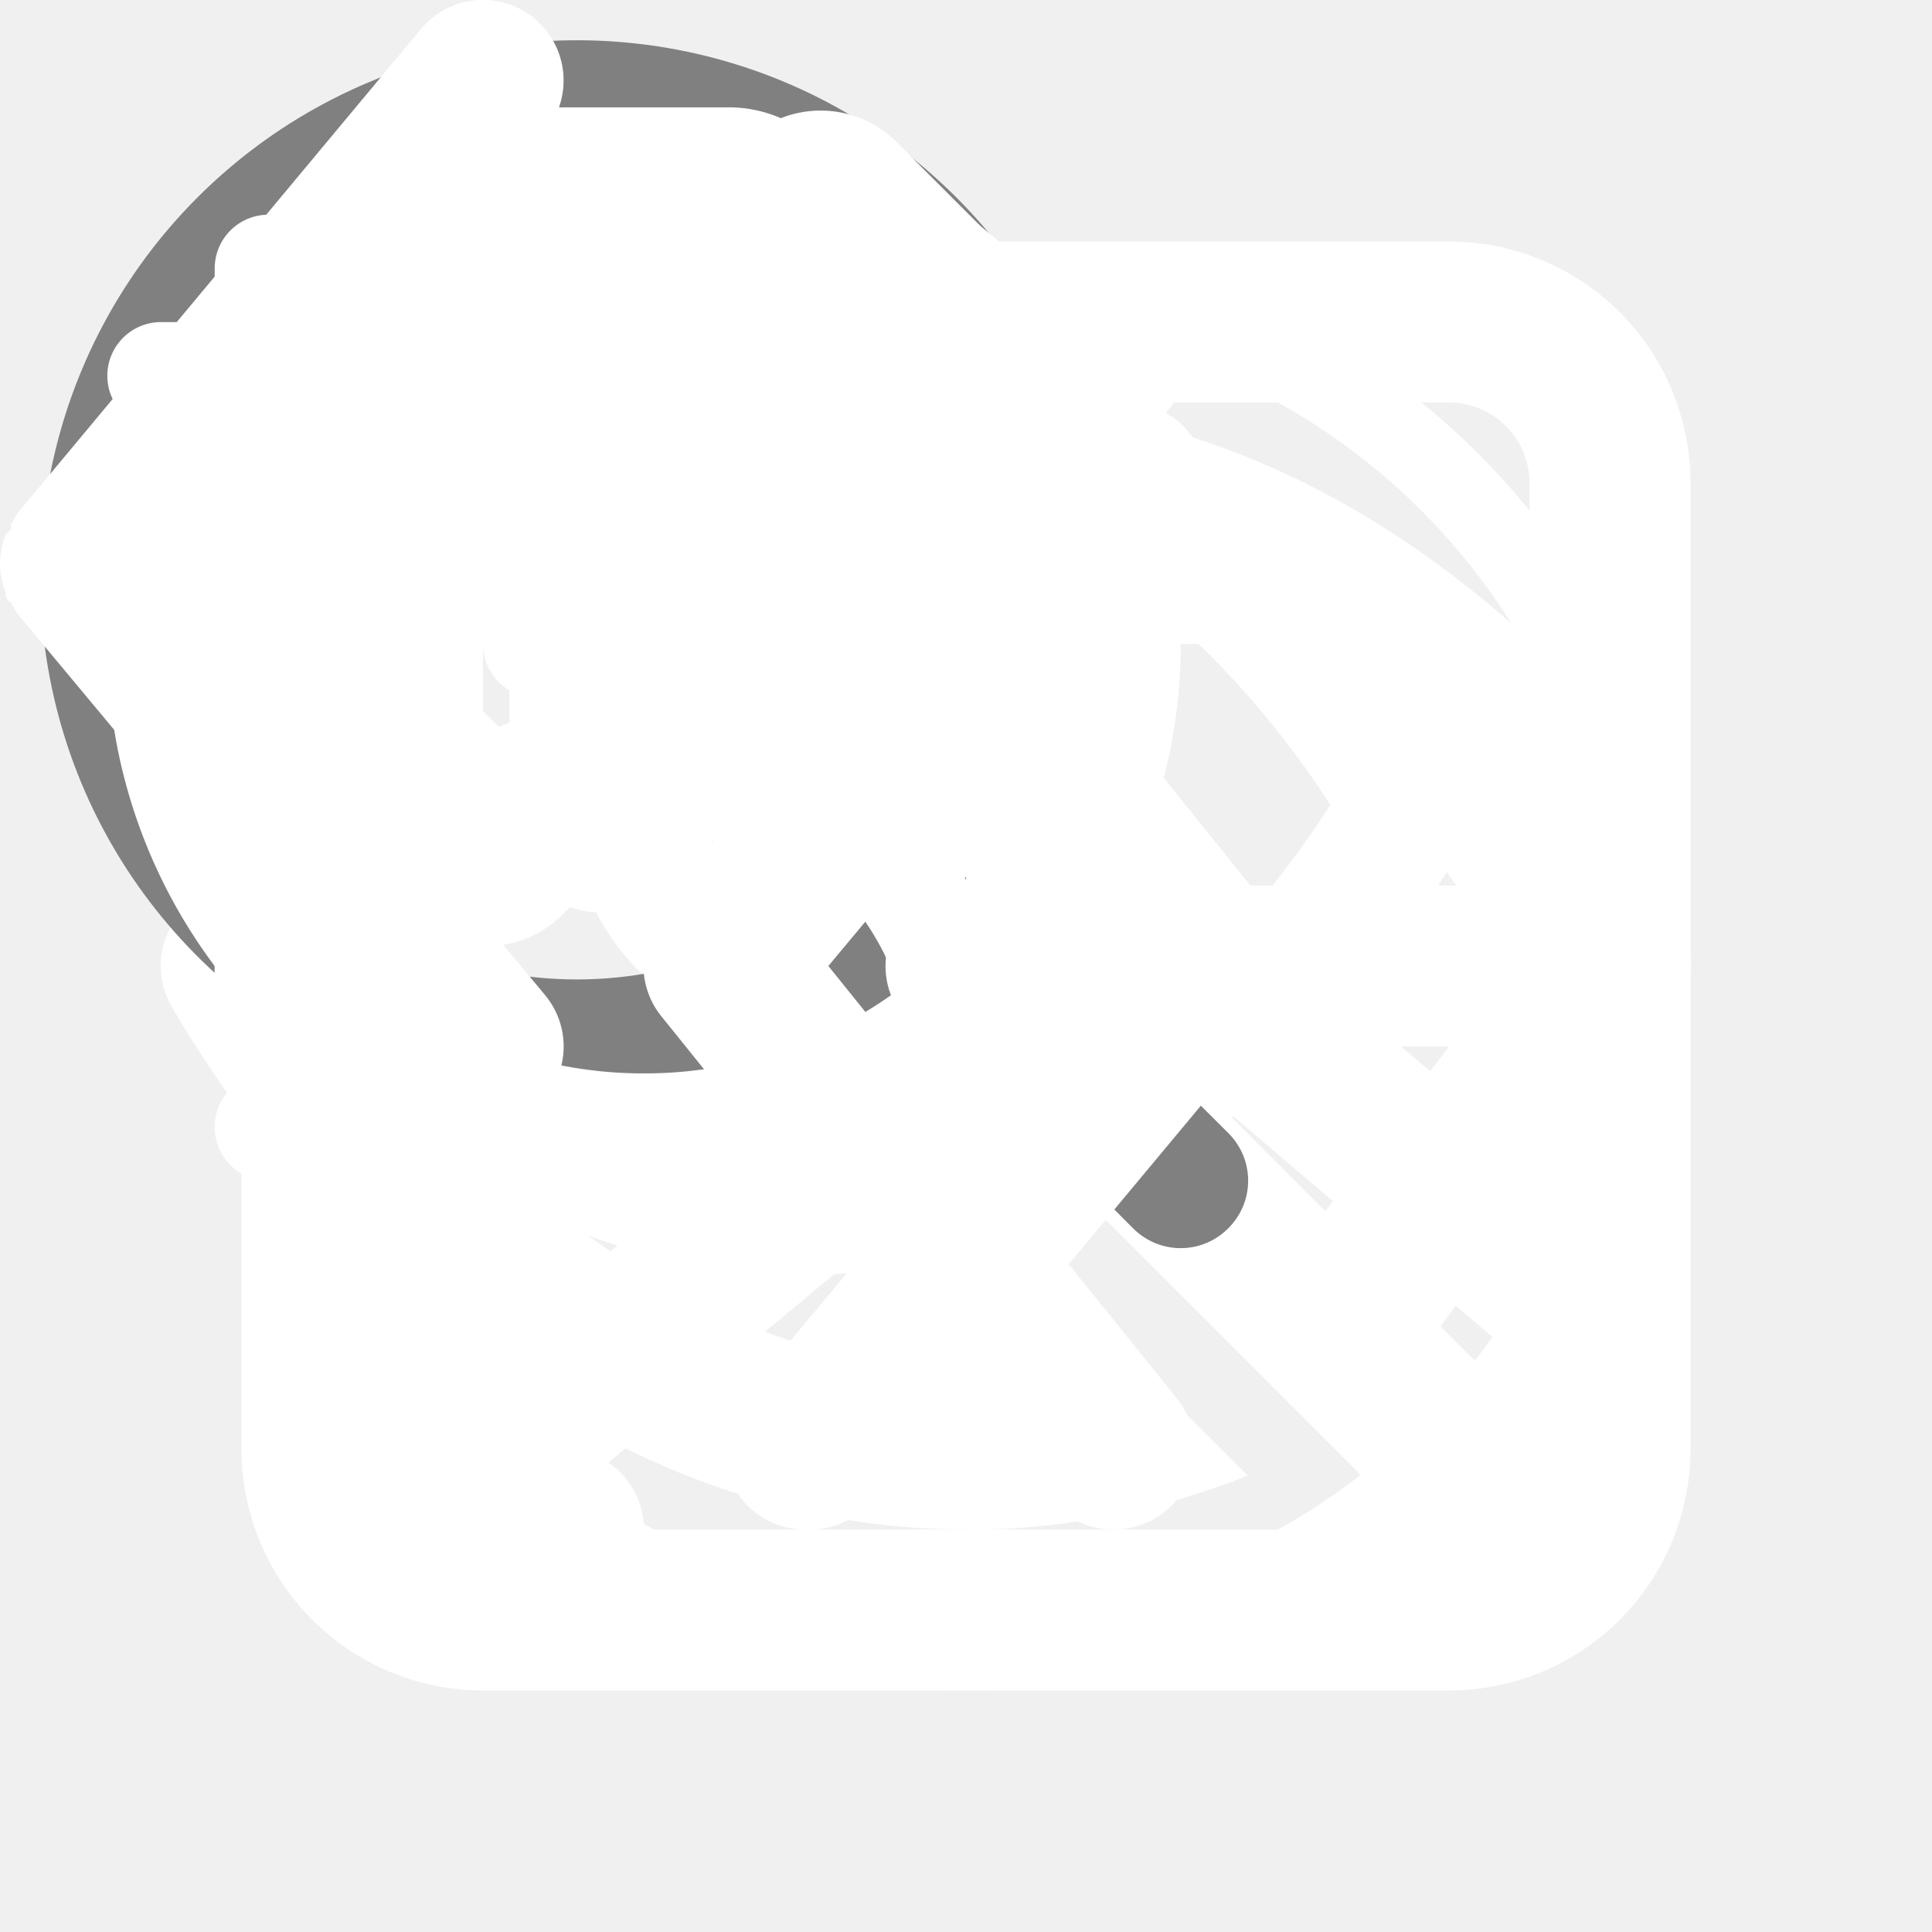
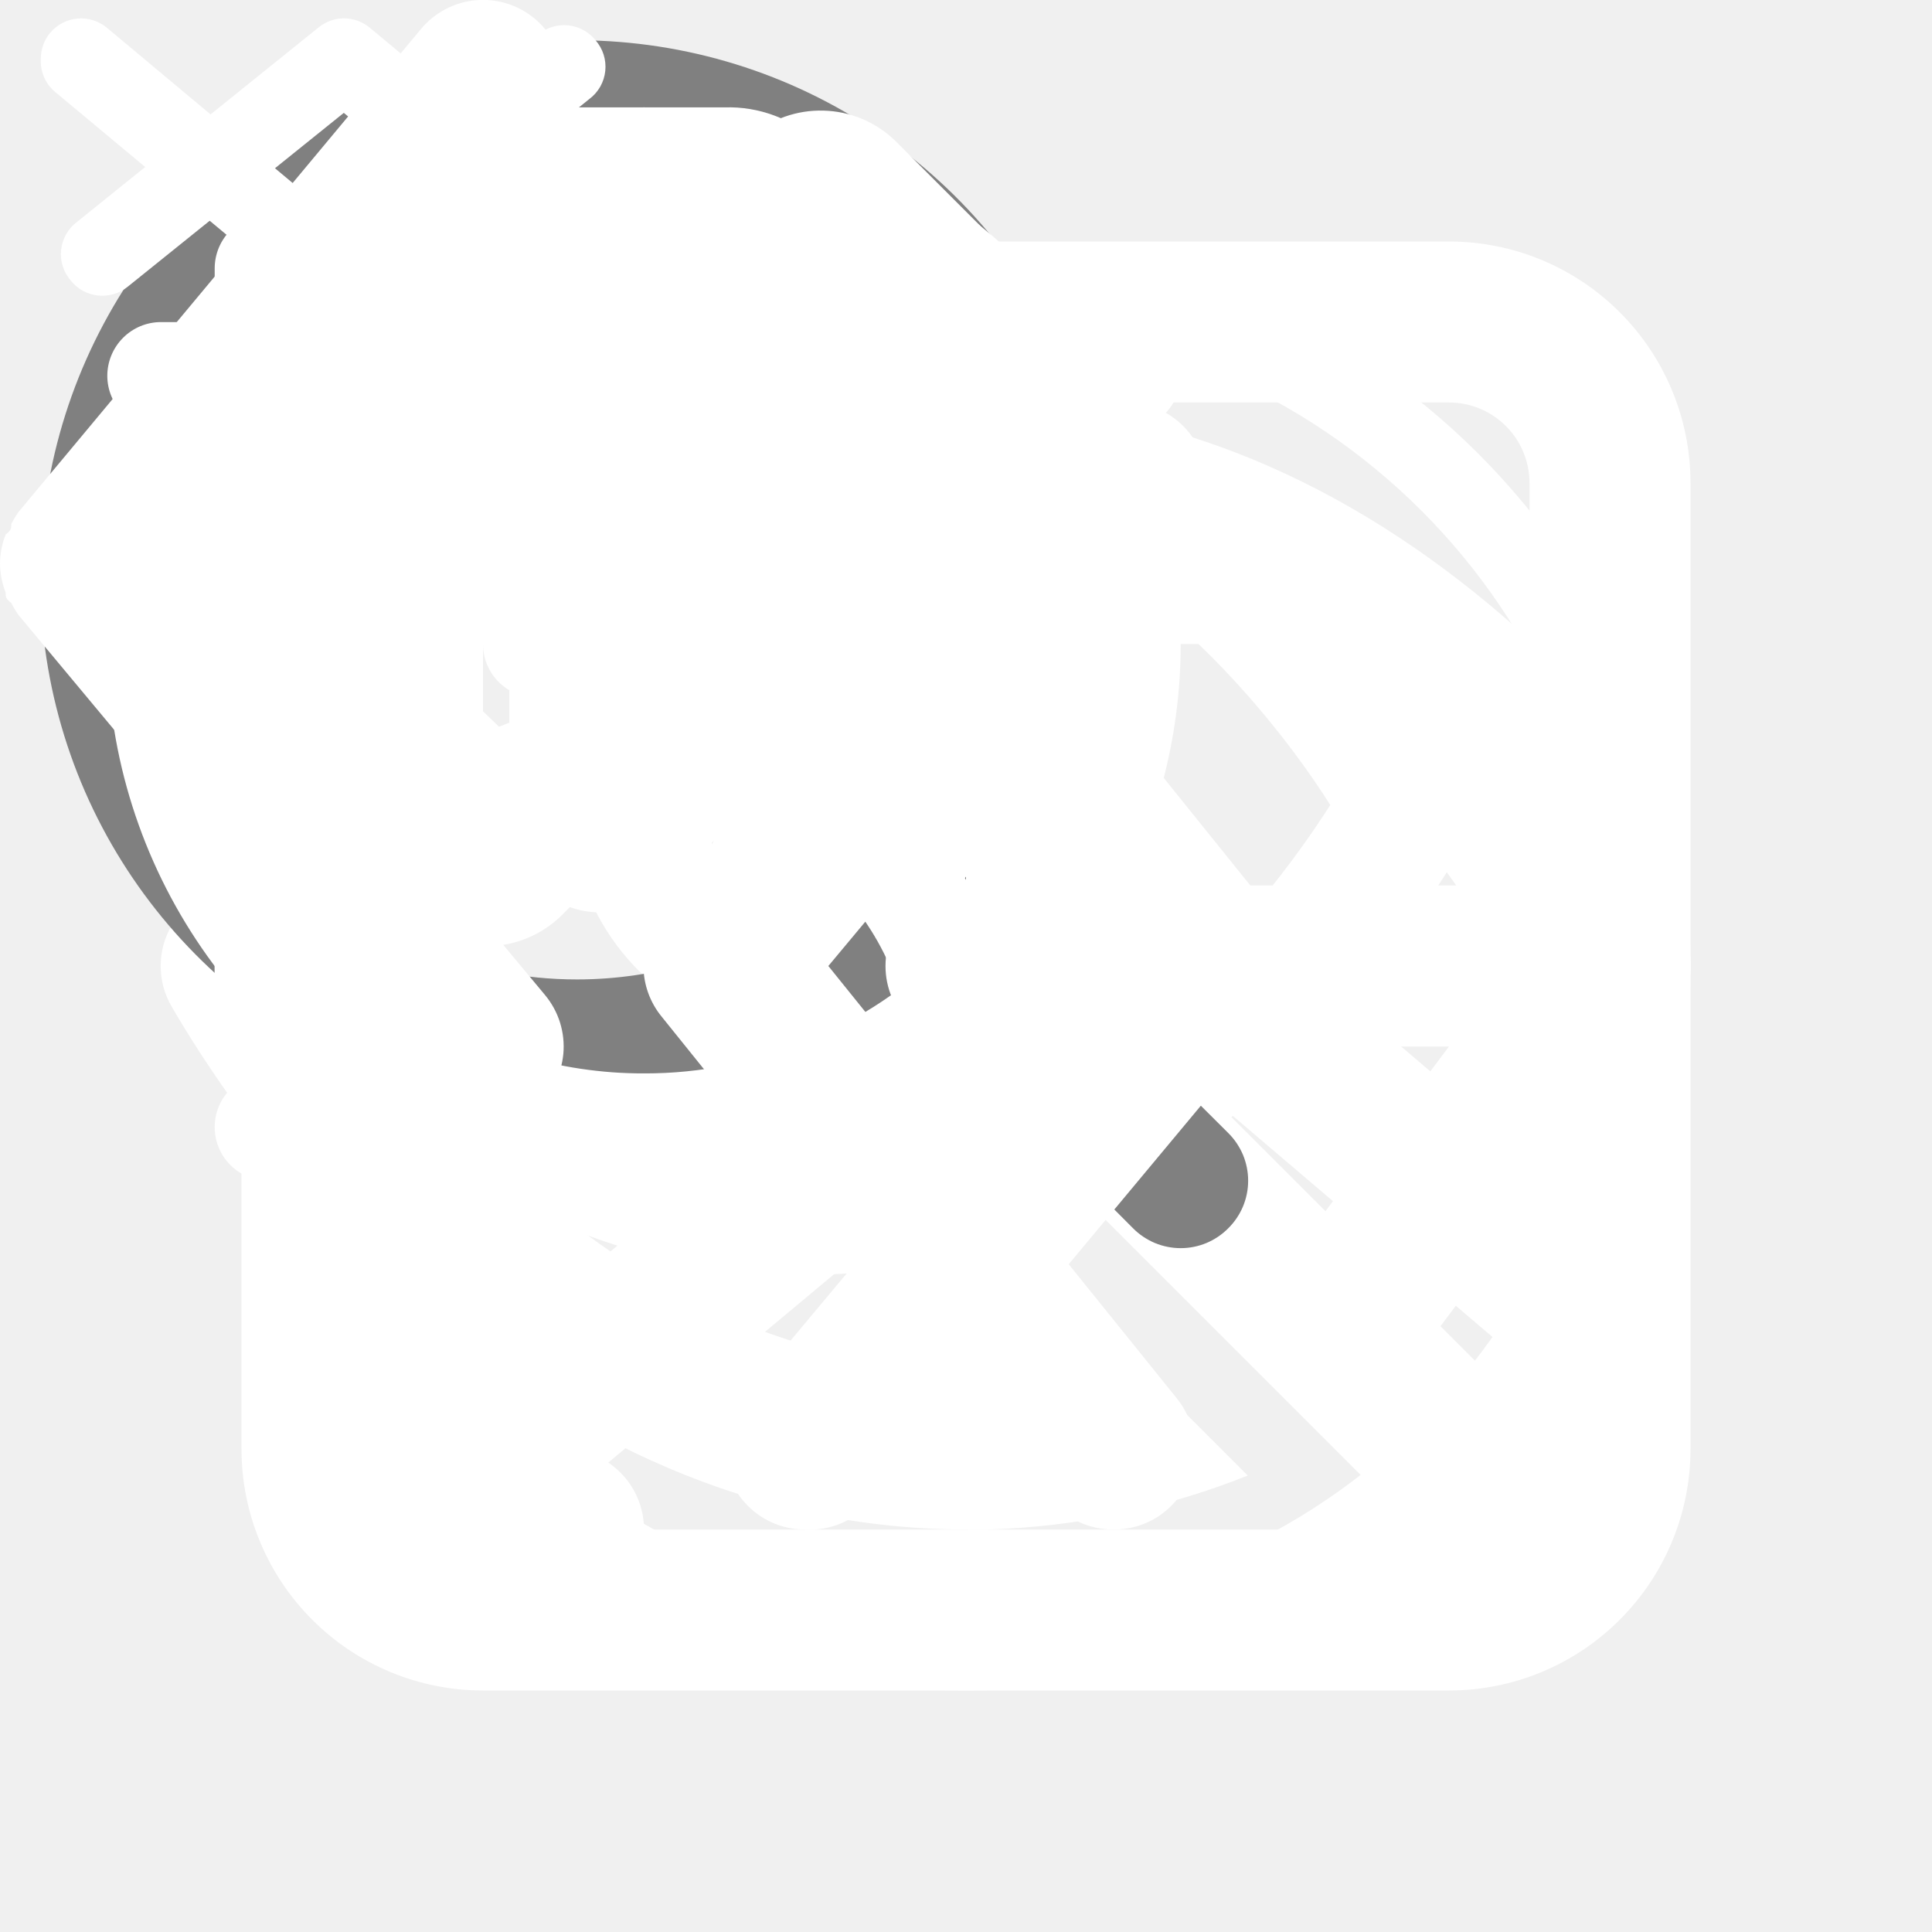
<svg xmlns="http://www.w3.org/2000/svg" fill="none" height="16" viewBox="0 0 24 24" width="16">
  <g id="buttonIcon">
    <g id="url(#clip0_5661_1705)">
      <path d="M7 6C7.265 6 7.52 5.895 7.707 5.707C7.895 5.52 8 5.265 8 5C8 4.735 7.895 4.48 7.707 4.293C7.52 4.105 7.265 4 7 4H5C4.735 4 4.48 4.105 4.293 4.293C4.105 4.48 4 4.735 4 5V19C4 19.265 4.105 19.52 4.293 19.707C4.48 19.895 4.735 20 5 20H7C7.265 20 7.52 19.895 7.707 19.707C7.895 19.52 8 19.265 8 19C8 18.735 7.895 18.48 7.707 18.293C7.52 18.105 7.265 18 7 18H6V6H7Z" fill="white" />
      <path d="M20.82 11.42L18 7.42C17.847 7.204 17.615 7.058 17.355 7.013C17.094 6.968 16.826 7.028 16.61 7.18C16.502 7.256 16.41 7.352 16.339 7.464C16.268 7.575 16.221 7.7 16.198 7.83C16.176 7.96 16.18 8.093 16.209 8.222C16.239 8.351 16.293 8.473 16.37 8.58L18.09 11H10C9.735 11 9.48 11.105 9.293 11.293C9.105 11.48 9 11.735 9 12C9 12.265 9.105 12.52 9.293 12.707C9.48 12.895 9.735 13 10 13H18L16.2 15.4C16.121 15.505 16.064 15.625 16.031 15.752C15.999 15.879 15.992 16.011 16.01 16.141C16.029 16.271 16.073 16.396 16.14 16.509C16.206 16.622 16.295 16.721 16.4 16.8C16.573 16.93 16.784 17 17 17C17.155 17 17.308 16.964 17.447 16.894C17.586 16.825 17.707 16.724 17.8 16.6L20.8 12.6C20.928 12.431 20.999 12.225 21.003 12.013C21.006 11.801 20.942 11.593 20.82 11.42Z" fill="white" />
    </g>
    <defs>
      <clipPath id="clip0_5661_1705">
        <rect fill="white" height="24" width="24" />
      </clipPath>
    </defs>
  </g>
  <g id="eyeOutline">
    <g clip-path="url(#clip0_5661_2350)">
      <path d="M18.225 9.583C17.692 8.658 14.758 4.017 9.775 4.167C5.167 4.283 2.5 8.333 1.775 9.583C1.702 9.71 1.663 9.854 1.663 10C1.663 10.146 1.702 10.29 1.775 10.417C2.3 11.325 5.108 15.833 10.017 15.833H10.225C14.833 15.717 17.508 11.667 18.225 10.417C18.298 10.29 18.337 10.146 18.337 10C18.337 9.854 18.298 9.71 18.225 9.583ZM10.183 14.167C6.592 14.25 4.25 11.175 3.517 10C4.35 8.658 6.525 5.917 9.858 5.833C13.433 5.742 15.783 8.825 16.525 10C15.667 11.342 13.517 14.083 10.183 14.167Z" fill="white" />
      <path d="M10 7.083C9.423 7.083 8.859 7.254 8.38 7.575C7.9 7.895 7.526 8.351 7.305 8.884C7.085 9.417 7.027 10.003 7.139 10.569C7.252 11.135 7.53 11.655 7.938 12.062C8.346 12.47 8.865 12.748 9.431 12.861C9.997 12.973 10.583 12.915 11.116 12.695C11.649 12.474 12.105 12.1 12.425 11.62C12.746 11.141 12.917 10.577 12.917 10C12.917 9.226 12.609 8.485 12.062 7.938C11.515 7.391 10.774 7.083 10 7.083ZM10 11.25C9.753 11.25 9.511 11.177 9.306 11.039C9.1 10.902 8.94 10.707 8.845 10.478C8.751 10.25 8.726 9.999 8.774 9.756C8.822 9.514 8.941 9.291 9.116 9.116C9.291 8.941 9.514 8.822 9.756 8.774C9.999 8.726 10.25 8.751 10.478 8.845C10.707 8.94 10.902 9.1 11.039 9.306C11.177 9.511 11.25 9.753 11.25 10C11.25 10.332 11.118 10.649 10.884 10.884C10.649 11.118 10.332 11.25 10 11.25Z" fill="white" />
    </g>
    <defs>
      <clipPath id="clip0_5661_2350">
        <rect width="20" height="20" fill="white" />
      </clipPath>
    </defs>
  </g>
  <g id="eyeOutlineOff">
    <g clip-path="url(#clip0_5661_1736)">
      <path d="M4.71 3.29C4.617 3.197 4.506 3.123 4.384 3.072C4.262 3.022 4.132 2.996 4 2.996C3.868 2.996 3.738 3.022 3.616 3.072C3.494 3.123 3.383 3.197 3.29 3.29C3.102 3.478 2.996 3.734 2.996 4C2.996 4.266 3.102 4.522 3.29 4.71L8.92 10.34C8.564 11.003 8.431 11.762 8.54 12.507C8.65 13.251 8.996 13.94 9.528 14.472C10.06 15.004 10.749 15.35 11.493 15.46C12.238 15.569 12.997 15.436 13.66 15.08L19.29 20.71C19.383 20.804 19.494 20.878 19.615 20.929C19.737 20.98 19.868 21.006 20 21.006C20.132 21.006 20.263 20.98 20.385 20.929C20.506 20.878 20.617 20.804 20.71 20.71C20.804 20.617 20.878 20.506 20.929 20.385C20.98 20.263 21.006 20.132 21.006 20C21.006 19.868 20.98 19.737 20.929 19.615C20.878 19.494 20.804 19.383 20.71 19.29L4.71 3.29ZM12 13.5C11.602 13.5 11.221 13.342 10.939 13.061C10.658 12.779 10.5 12.398 10.5 12V11.93L12.06 13.49L12 13.5Z" fill="white" />
      <path d="M12.22 17C7.92 17.1 5.1 13.41 4.22 12C4.846 11.001 5.599 10.086 6.46 9.28L5 7.87C3.871 8.933 2.904 10.156 2.13 11.5C2.042 11.652 1.996 11.825 1.996 12C1.996 12.175 2.042 12.348 2.13 12.5C2.76 13.59 6.13 19 12.02 19H12.27C13.377 18.967 14.471 18.74 15.5 18.33L13.92 16.75C13.364 16.896 12.794 16.98 12.22 17Z" fill="white" />
      <path d="M21.87 11.5C21.23 10.39 17.7 4.82 11.73 5C10.623 5.033 9.529 5.26 8.5 5.67L10.08 7.25C10.636 7.104 11.206 7.02 11.78 7C16.07 6.89 18.89 10.59 19.78 12C19.138 13.002 18.368 13.917 17.49 14.72L19 16.13C20.143 15.069 21.123 13.846 21.91 12.5C21.992 12.345 22.031 12.17 22.024 11.995C22.017 11.819 21.964 11.649 21.87 11.5Z" fill="white" />
    </g>
    <defs>
      <clipPath id="clip0_5661_1736">
        <rect width="20" height="20" fill="white" />
      </clipPath>
    </defs>
  </g>
  <g id="search">
    <path d="M15.258 14.075L12.425 11.25C13.339 10.085 13.835 8.647 13.833 7.167C13.833 5.848 13.442 4.559 12.71 3.463C11.977 2.367 10.936 1.512 9.718 1.007C8.5 0.503 7.159 0.371 5.866 0.628C4.573 0.885 3.385 1.52 2.453 2.453C1.52 3.385 0.885 4.573 0.628 5.866C0.371 7.159 0.503 8.5 1.007 9.718C1.512 10.936 2.367 11.977 3.463 12.71C4.559 13.442 5.848 13.833 7.167 13.833C8.647 13.835 10.085 13.339 11.25 12.425L14.075 15.258C14.152 15.336 14.245 15.398 14.346 15.441C14.448 15.483 14.557 15.505 14.667 15.505C14.777 15.505 14.886 15.483 14.987 15.441C15.089 15.398 15.181 15.336 15.258 15.258C15.336 15.181 15.398 15.089 15.441 14.987C15.483 14.886 15.505 14.777 15.505 14.667C15.505 14.557 15.483 14.448 15.441 14.346C15.398 14.245 15.336 14.152 15.258 14.075ZM2.167 7.167C2.167 6.178 2.46 5.211 3.009 4.389C3.559 3.567 4.34 2.926 5.253 2.547C6.167 2.169 7.172 2.07 8.142 2.263C9.112 2.456 10.003 2.932 10.702 3.631C11.402 4.33 11.878 5.221 12.071 6.191C12.264 7.161 12.165 8.166 11.786 9.08C11.408 9.994 10.767 10.775 9.945 11.324C9.122 11.873 8.156 12.167 7.167 12.167C5.841 12.167 4.569 11.64 3.631 10.702C2.693 9.765 2.167 8.493 2.167 7.167Z" fill="#808080" />
  </g>
  <g id="person">
    <path d="M8 7.334C8.527 7.334 9.043 7.178 9.482 6.885C9.92 6.592 10.262 6.175 10.464 5.688C10.665 5.201 10.718 4.665 10.615 4.147C10.512 3.63 10.258 3.155 9.886 2.782C9.513 2.409 9.037 2.155 8.52 2.052C8.003 1.949 7.467 2.002 6.979 2.204C6.492 2.406 6.076 2.748 5.783 3.186C5.49 3.625 5.333 4.14 5.333 4.668C5.333 5.375 5.614 6.053 6.114 6.553C6.614 7.053 7.293 7.334 8 7.334ZM8 3.334C8.264 3.334 8.521 3.413 8.741 3.559C8.96 3.706 9.131 3.914 9.232 4.157C9.333 4.401 9.359 4.669 9.308 4.928C9.256 5.186 9.129 5.424 8.943 5.61C8.756 5.797 8.519 5.924 8.26 5.975C8.001 6.027 7.733 6 7.49 5.899C7.246 5.799 7.038 5.628 6.891 5.408C6.745 5.189 6.667 4.931 6.667 4.668C6.667 4.314 6.807 3.975 7.057 3.725C7.307 3.475 7.646 3.334 8 3.334Z" fill="white" />
    <path d="M8 8.667C6.762 8.667 5.575 9.159 4.7 10.034C3.825 10.909 3.333 12.097 3.333 13.334C3.333 13.511 3.404 13.681 3.529 13.806C3.654 13.931 3.823 14.001 4 14.001C4.177 14.001 4.346 13.931 4.471 13.806C4.596 13.681 4.667 13.511 4.667 13.334C4.667 12.45 5.018 11.602 5.643 10.977C6.268 10.352 7.116 10.001 8 10.001C8.884 10.001 9.732 10.352 10.357 10.977C10.982 11.602 11.333 12.45 11.333 13.334C11.333 13.511 11.404 13.681 11.529 13.806C11.654 13.931 11.823 14.001 12 14.001C12.177 14.001 12.346 13.931 12.471 13.806C12.596 13.681 12.667 13.511 12.667 13.334C12.667 12.097 12.175 10.909 11.3 10.034C10.425 9.159 9.238 8.667 8 8.667Z" fill="white" />
  </g>
  <g id="logOut">
    <path d="M4.667 4.001C4.843 4.001 5.013 3.931 5.138 3.806C5.263 3.681 5.333 3.511 5.333 3.334C5.333 3.157 5.263 2.988 5.138 2.863C5.013 2.738 4.843 2.667 4.667 2.667H3.333C3.157 2.667 2.987 2.738 2.862 2.863C2.737 2.988 2.667 3.157 2.667 3.334V12.668C2.667 12.844 2.737 13.014 2.862 13.139C2.987 13.264 3.157 13.334 3.333 13.334H4.667C4.843 13.334 5.013 13.264 5.138 13.139C5.263 13.014 5.333 12.844 5.333 12.668C5.333 12.491 5.263 12.321 5.138 12.196C5.013 12.071 4.843 12.001 4.667 12.001H4V4.001H4.667Z" fill="white" />
    <path d="M13.88 7.614L12 4.947C11.898 4.804 11.743 4.706 11.57 4.676C11.396 4.646 11.218 4.686 11.073 4.787C11.001 4.838 10.94 4.902 10.893 4.977C10.846 5.051 10.814 5.134 10.799 5.221C10.784 5.308 10.786 5.396 10.806 5.482C10.826 5.568 10.862 5.649 10.913 5.721L12.06 7.334H6.667C6.49 7.334 6.32 7.404 6.195 7.529C6.07 7.654 6 7.824 6 8.001C6 8.178 6.07 8.347 6.195 8.472C6.32 8.597 6.49 8.667 6.667 8.667H12L10.8 10.267C10.748 10.338 10.709 10.417 10.688 10.502C10.666 10.587 10.661 10.675 10.673 10.762C10.686 10.848 10.715 10.932 10.76 11.007C10.804 11.082 10.863 11.148 10.933 11.201C11.049 11.287 11.189 11.334 11.333 11.334C11.437 11.334 11.539 11.31 11.632 11.264C11.724 11.217 11.805 11.15 11.867 11.067L13.867 8.401C13.952 8.288 13.999 8.151 14.002 8.01C14.004 7.868 13.961 7.73 13.88 7.614Z" fill="white" />
  </g>
  <g id="playCircle">
    <path d="M8 1.334C6.681 1.334 5.393 1.725 4.296 2.458C3.2 3.191 2.345 4.232 1.841 5.45C1.336 6.668 1.204 8.009 1.461 9.302C1.719 10.595 2.354 11.783 3.286 12.715C4.218 13.648 5.406 14.283 6.699 14.54C7.993 14.797 9.333 14.665 10.551 14.16C11.769 13.656 12.811 12.801 13.543 11.705C14.276 10.609 14.667 9.32 14.667 8.001C14.667 7.126 14.494 6.259 14.159 5.45C13.824 4.641 13.333 3.906 12.714 3.287C12.095 2.668 11.36 2.177 10.551 1.842C9.742 1.507 8.875 1.334 8 1.334ZM8 13.335C6.945 13.335 5.914 13.022 5.037 12.436C4.16 11.85 3.476 11.017 3.073 10.042C2.669 9.068 2.563 7.995 2.769 6.961C2.975 5.926 3.483 4.976 4.229 4.23C4.975 3.484 5.925 2.976 6.96 2.77C7.994 2.564 9.066 2.67 10.041 3.074C11.015 3.477 11.848 4.161 12.434 5.038C13.021 5.915 13.333 6.946 13.333 8.001C13.333 9.416 12.771 10.772 11.771 11.772C10.771 12.773 9.414 13.335 8 13.335Z" fill="white" />
    <path d="M8.227 4.967C8.063 4.817 7.859 4.718 7.64 4.682C7.421 4.647 7.196 4.676 6.993 4.767C6.797 4.847 6.628 4.983 6.51 5.159C6.391 5.335 6.327 5.542 6.327 5.754V10.247C6.327 10.46 6.391 10.667 6.51 10.842C6.628 11.018 6.797 11.155 6.993 11.234C7.138 11.3 7.295 11.334 7.453 11.334C7.739 11.333 8.015 11.226 8.227 11.034L10.667 8.787C10.776 8.687 10.863 8.566 10.923 8.43C10.982 8.295 11.013 8.149 11.013 8.001C11.013 7.853 10.982 7.706 10.923 7.571C10.863 7.436 10.776 7.314 10.667 7.214L8.227 4.967ZM7.667 9.734V6.267L9.54 8.001L7.667 9.734Z" fill="white" />
  </g>
  <g id="edit2">
    <path d="M12.667 13.335H3.333C3.157 13.335 2.987 13.405 2.862 13.53C2.737 13.655 2.667 13.824 2.667 14.001C2.667 14.178 2.737 14.348 2.862 14.473C2.987 14.598 3.157 14.668 3.333 14.668H12.667C12.844 14.668 13.013 14.598 13.138 14.473C13.263 14.348 13.333 14.178 13.333 14.001C13.333 13.824 13.263 13.655 13.138 13.53C13.013 13.405 12.844 13.335 12.667 13.335Z" fill="white" />
    <path d="M3.333 12.001H3.393L6.173 11.748C6.478 11.717 6.763 11.583 6.98 11.368L12.98 5.368C13.213 5.122 13.339 4.794 13.33 4.455C13.321 4.116 13.179 3.795 12.933 3.561L11.107 1.735C10.868 1.511 10.556 1.382 10.229 1.374C9.902 1.365 9.583 1.477 9.333 1.688L3.333 7.688C3.118 7.905 2.984 8.19 2.953 8.495L2.667 11.274C2.658 11.372 2.67 11.471 2.704 11.563C2.737 11.655 2.791 11.739 2.86 11.808C2.922 11.87 2.996 11.918 3.077 11.952C3.159 11.985 3.246 12.002 3.333 12.001ZM10.18 2.668L12 4.488L10.667 5.788L8.88 4.001L10.18 2.668ZM4.247 8.608L8 4.881L9.8 6.681L6.067 10.415L4.067 10.601L4.247 8.608Z" fill="white" />
  </g>
  <g id="trash">
    <path d="M14 4.001H10.667V2.888C10.651 2.461 10.467 2.058 10.154 1.767C9.842 1.475 9.427 1.32 9 1.334H7C6.573 1.32 6.158 1.475 5.846 1.767C5.533 2.058 5.349 2.461 5.333 2.888V4.001H2C1.823 4.001 1.654 4.071 1.529 4.196C1.404 4.321 1.333 4.491 1.333 4.668C1.333 4.845 1.404 5.014 1.529 5.139C1.654 5.264 1.823 5.334 2 5.334H2.667V12.668C2.667 13.198 2.877 13.707 3.252 14.082C3.628 14.457 4.136 14.668 4.667 14.668H11.333C11.864 14.668 12.373 14.457 12.748 14.082C13.123 13.707 13.333 13.198 13.333 12.668V5.334H14C14.177 5.334 14.346 5.264 14.471 5.139C14.596 5.014 14.667 4.845 14.667 4.668C14.667 4.491 14.596 4.321 14.471 4.196C14.346 4.071 14.177 4.001 14 4.001ZM6.667 2.888C6.667 2.781 6.807 2.668 7 2.668H9C9.193 2.668 9.333 2.781 9.333 2.888V4.001H6.667V2.888ZM12 12.668C12 12.845 11.93 13.014 11.805 13.139C11.68 13.264 11.51 13.334 11.333 13.334H4.667C4.49 13.334 4.32 13.264 4.195 13.139C4.07 13.014 4 12.845 4 12.668V5.334H12V12.668Z" fill="white" />
  </g>
  <g id="moreVerticalOutline">
    <circle cx="12" cy="12" r="8.5" stroke="white" />
    <g clip-path="url(#clip0_52363_14059)">
      <path d="M12 13C12.552 13 13 12.552 13 12C13 11.448 12.552 11 12 11C11.448 11 11 11.448 11 12C11 12.552 11.448 13 12 13Z" fill="white" />
      <path d="M12 9.5C12.552 9.5 13 9.052 13 8.5C13 7.948 12.552 7.5 12 7.5C11.448 7.5 11 7.948 11 8.5C11 9.052 11.448 9.5 12 9.5Z" fill="white" />
      <path d="M12 16.5C12.552 16.5 13 16.052 13 15.5C13 14.948 12.552 14.5 12 14.5C11.448 14.5 11 14.948 11 15.5C11 16.052 11.448 16.5 12 16.5Z" fill="white" />
    </g>
    <defs>
      <clipPath id="clip0_52363_14059">
        <rect width="12" height="12" fill="white" transform="translate(6 6)" />
      </clipPath>
    </defs>
  </g>
  <g id="chooseFile">
    <svg width="24" height="24" viewBox="0 0 24 24" fill="none">
      <g clip-path="url(#clip0_5661_1676)">
        <path d="M18 3H6C5.204 3 4.441 3.316 3.879 3.879C3.316 4.441 3 5.204 3 6V18C3 18.796 3.316 19.559 3.879 20.121C4.441 20.684 5.204 21 6 21H18C18.796 21 19.559 20.684 20.121 20.121C20.684 19.559 21 18.796 21 18V6C21 5.204 20.684 4.441 20.121 3.879C19.559 3.316 18.796 3 18 3ZM6 5H18C18.265 5 18.52 5.105 18.707 5.293C18.895 5.48 19 5.735 19 6V14.36L15.8 11.63C15.304 11.222 14.682 10.999 14.04 10.999C13.398 10.999 12.776 11.222 12.28 11.63L5 17.7V6C5 5.735 5.105 5.48 5.293 5.293C5.48 5.105 5.735 5 6 5ZM18 19H6.56L13.56 13.16C13.694 13.06 13.857 13.006 14.025 13.006C14.193 13.006 14.355 13.06 14.49 13.16L19 17V18C19 18.265 18.895 18.52 18.707 18.707C18.52 18.895 18.265 19 18 19Z" fill="white" />
        <path d="M8 10C8.828 10 9.5 9.328 9.5 8.5C9.5 7.672 8.828 7 8 7C7.172 7 6.5 7.672 6.5 8.5C6.5 9.328 7.172 10 8 10Z" fill="white" />
      </g>
      <defs>
        <clipPath id="clip0_5661_1676">
          <rect width="24" height="24" fill="white" />
        </clipPath>
      </defs>
    </svg>
  </g>
  <g id="keyboardArrowLeft">
    <svg width="24" height="24" viewBox="0 0 24 24" fill="none">
      <path d="M13.83 19C13.681 19 13.533 18.968 13.398 18.904C13.263 18.84 13.144 18.746 13.05 18.63L8.22 12.63C8.073 12.451 7.993 12.227 7.993 11.995C7.993 11.763 8.073 11.539 8.22 11.36L13.22 5.36C13.39 5.156 13.634 5.027 13.898 5.003C14.162 4.979 14.426 5.06 14.63 5.23C14.834 5.4 14.963 5.644 14.987 5.908C15.011 6.173 14.93 6.436 14.76 6.64L10.29 12L14.61 17.36C14.732 17.507 14.81 17.686 14.834 17.875C14.858 18.065 14.827 18.257 14.745 18.43C14.663 18.602 14.533 18.747 14.371 18.849C14.209 18.95 14.021 19.002 13.83 19Z" fill="white" />
    </svg>
  </g>
  <g id="keyboardArrowRight">
    <svg width="24" height="24" viewBox="0 0 24 24" fill="none">
      <g clip-path="url(#clip0_5661_1749)">
        <path d="M10 19C9.766 19 9.54 18.919 9.36 18.77C9.259 18.686 9.175 18.583 9.114 18.467C9.052 18.35 9.015 18.223 9.002 18.092C8.99 17.961 9.004 17.829 9.043 17.703C9.082 17.578 9.146 17.461 9.23 17.36L13.71 12L9.39 6.63C9.307 6.528 9.245 6.41 9.207 6.284C9.17 6.157 9.158 6.025 9.172 5.894C9.186 5.763 9.226 5.636 9.289 5.52C9.352 5.405 9.437 5.303 9.54 5.22C9.643 5.129 9.765 5.06 9.896 5.018C10.027 4.976 10.166 4.962 10.303 4.976C10.44 4.99 10.573 5.032 10.693 5.1C10.812 5.168 10.917 5.26 11 5.37L15.83 11.37C15.977 11.549 16.058 11.773 16.058 12.005C16.058 12.237 15.977 12.461 15.83 12.64L10.83 18.64C10.73 18.761 10.602 18.857 10.458 18.919C10.314 18.982 10.157 19.009 10 19Z" fill="white" />
      </g>
      <defs>
        <clipPath id="clip0_5661_1749">
          <rect width="24" height="24" fill="white" />
        </clipPath>
      </defs>
    </svg>
  </g>
  <g id="backArrow">
    <svg width="16" height="16" viewBox="0 0 16 16" fill="none">
      <path d="M15 6H3.14L6.77 1.64C6.94 1.436 7.021 1.173 6.997 0.908C6.973 0.644 6.844 0.4 6.64 0.23C6.436 0.06 6.173 -0.021 5.908 0.003C5.644 0.027 5.4 0.156 5.23 0.36L0.23 6.36C0.196 6.408 0.166 6.458 0.14 6.51C0.14 6.56 0.14 6.59 0.07 6.64C0.025 6.755 0.001 6.877 0 7C0.001 7.123 0.025 7.245 0.07 7.36C0.07 7.41 0.07 7.44 0.14 7.49C0.166 7.542 0.196 7.592 0.23 7.64L5.23 13.64C5.324 13.753 5.442 13.844 5.575 13.906C5.708 13.968 5.853 14 6 14C6.234 14.001 6.46 13.919 6.64 13.77C6.741 13.686 6.825 13.583 6.886 13.467C6.948 13.35 6.985 13.223 6.998 13.092C7.01 12.961 6.996 12.829 6.957 12.703C6.918 12.578 6.854 12.461 6.77 12.36L3.14 8H15C15.265 8 15.52 7.895 15.707 7.707C15.895 7.52 16 7.265 16 7C16 6.735 15.895 6.48 15.707 6.293C15.52 6.105 15.265 6 15 6Z" fill="white" />
    </svg>
  </g>
+   <g id="arrowUp">
+     <svg width="8" height="4" viewBox="0 0 8 4" fill="none">
+       <path d="M7.771 3.257C7.771 3.374 7.73 3.487 7.656 3.577C7.614 3.628 7.562 3.67 7.504 3.7C7.446 3.731 7.382 3.75 7.317 3.756C7.251 3.762 7.185 3.755 7.122 3.736C7.06 3.716 7.001 3.684 6.951 3.642L4.271 1.402L1.586 3.562C1.535 3.604 1.476 3.635 1.413 3.653C1.349 3.672 1.283 3.678 1.218 3.671C1.152 3.664 1.089 3.644 1.031 3.613C0.973 3.581 0.922 3.539 0.881 3.487C0.835 3.435 0.801 3.375 0.78 3.309C0.759 3.244 0.752 3.174 0.759 3.106C0.766 3.037 0.787 2.971 0.821 2.911C0.855 2.851 0.901 2.799 0.956 2.757L3.956 0.342C4.045 0.269 4.157 0.228 4.273 0.228C4.389 0.228 4.501 0.269 4.591 0.342L7.591 2.842C7.651 2.892 7.699 2.956 7.73 3.028C7.762 3.1 7.775 3.179 7.771 3.257Z" fill="white" />
+     </svg>
+   </g>
+   <g id="arrowDown">
+     <svg width="8" height="4" viewBox="0 0 15 8" fill="none">
+       <path d="M0.514 1.458C0.514 1.225 0.595 0.998 0.744 0.818C0.828 0.717 0.931 0.633 1.048 0.572C1.164 0.511 1.291 0.473 1.422 0.461C1.553 0.449 1.685 0.463 1.811 0.502C1.936 0.541 2.053 0.604 2.154 0.688L7.514 5.168L12.884 0.848C12.986 0.765 13.104 0.703 13.23 0.666C13.357 0.628 13.489 0.616 13.62 0.63C13.751 0.644 13.878 0.684 13.994 0.747C14.11 0.81 14.212 0.896 14.294 0.998C14.385 1.102 14.454 1.223 14.496 1.354C14.538 1.486 14.552 1.624 14.538 1.761C14.524 1.898 14.482 2.031 14.414 2.151C14.346 2.271 14.254 2.376 14.144 2.458L8.144 7.288C7.965 7.436 7.741 7.516 7.509 7.516C7.278 7.516 7.053 7.436 6.874 7.288L0.874 2.288C0.753 2.188 0.657 2.061 0.595 1.916C0.532 1.772 0.505 1.615 0.514 1.458Z" fill="white" />
+     </svg>
+   </g>
</svg>
